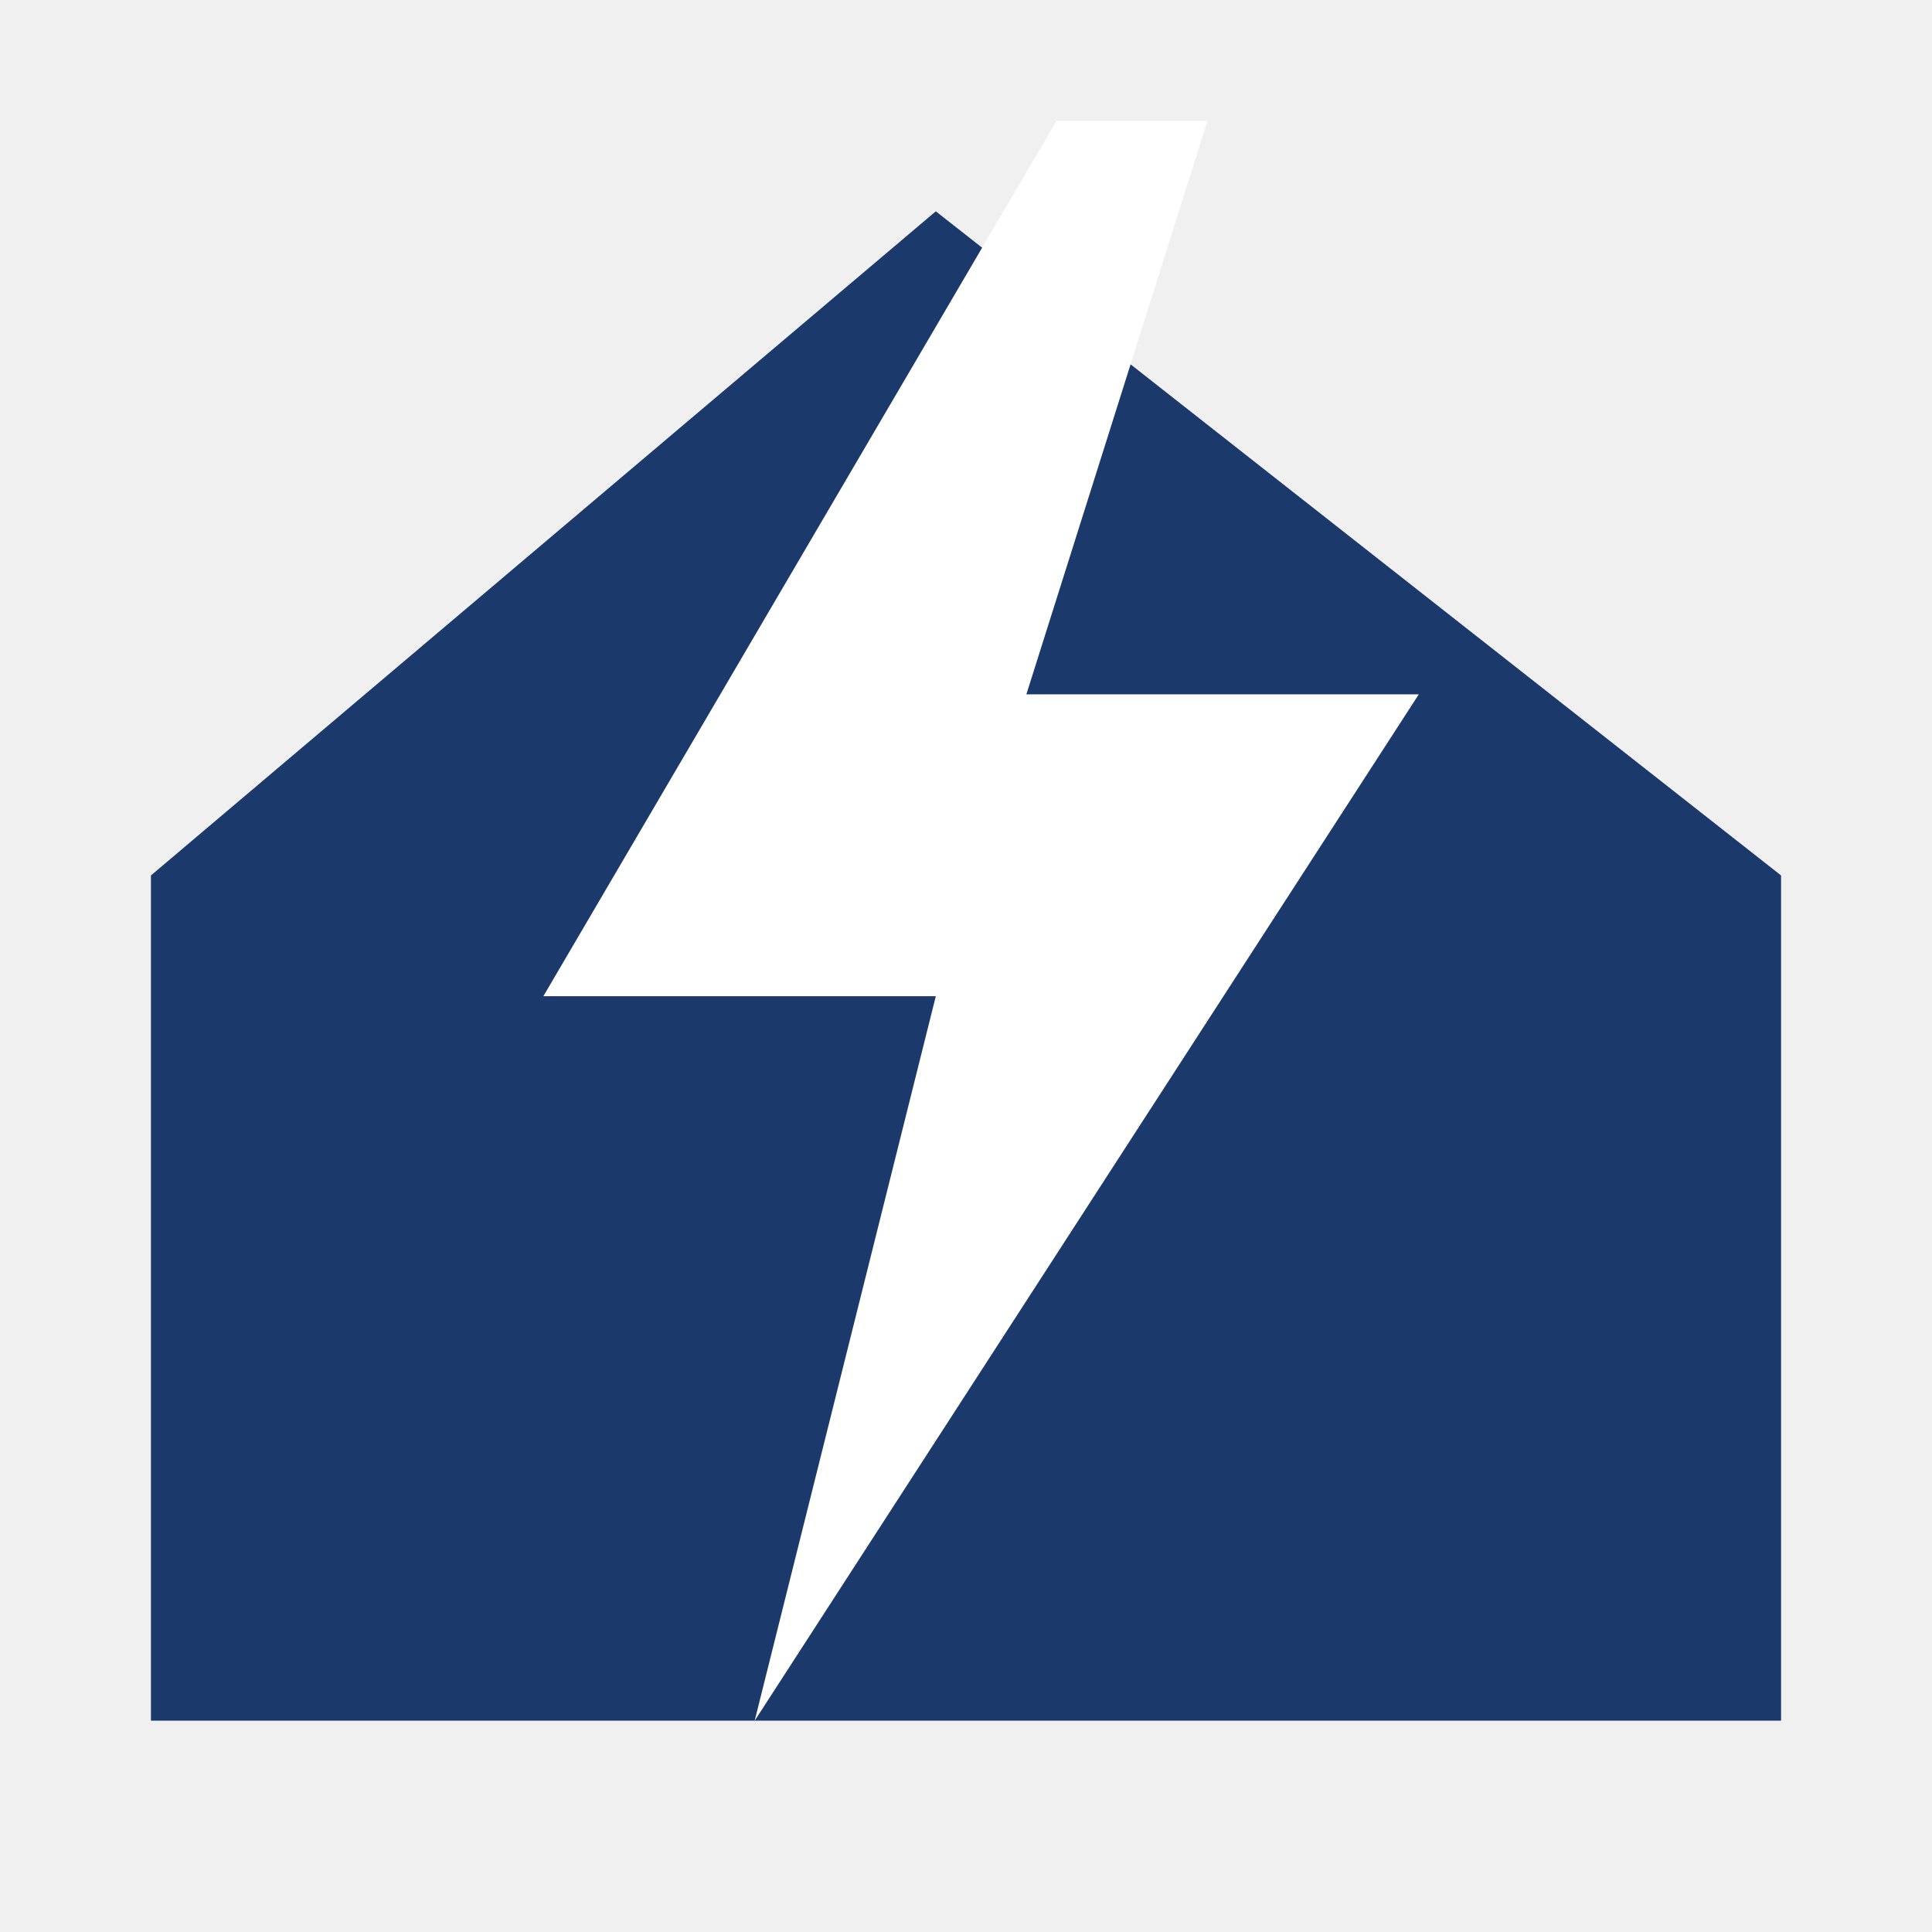
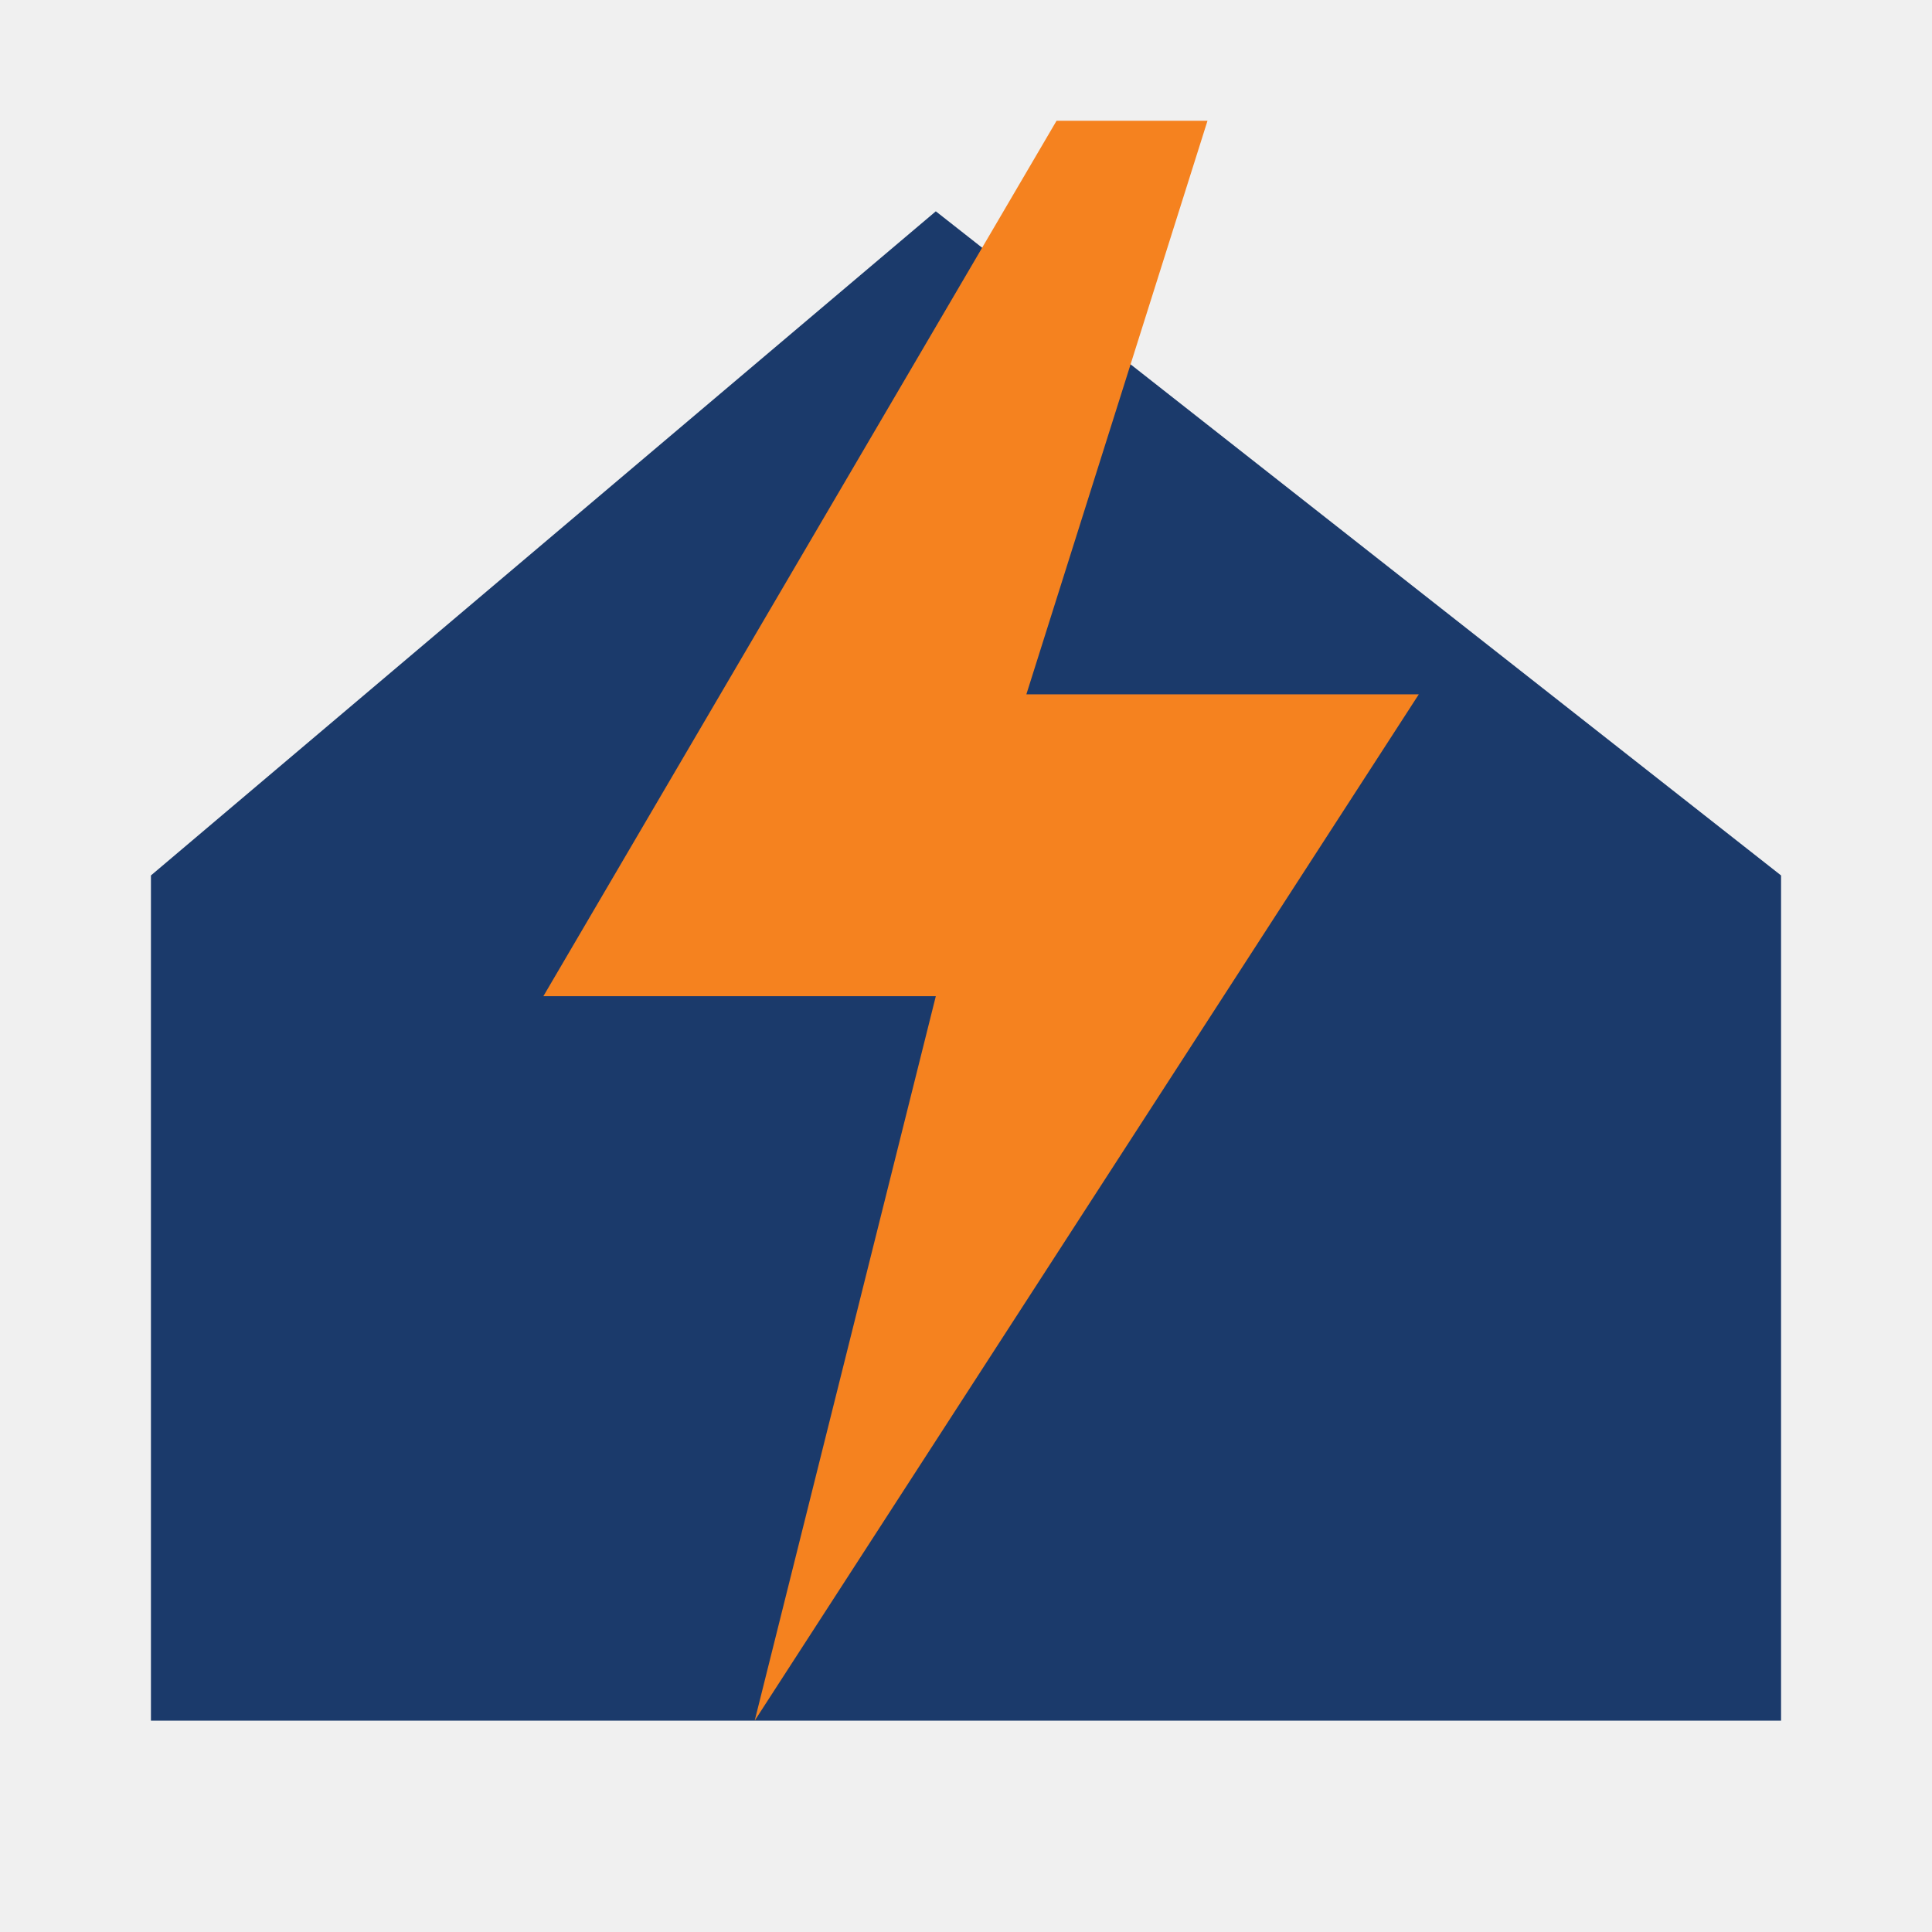
<svg xmlns="http://www.w3.org/2000/svg" width="64" height="64" viewBox="0 0 64 64" role="img" aria-labelledby="title">
  <path fill="#1B3A6B" d="M5 29 31 7l28 22v28H5Z" />
-   <path fill="#fff" d="m35 4-17 29h13l-6 24 22-34H34l6-19Z" />
+   <path fill="#F5821F" d="m35 4-17 29h13l-6 24 22-34H34l6-19Z" />
</svg>
